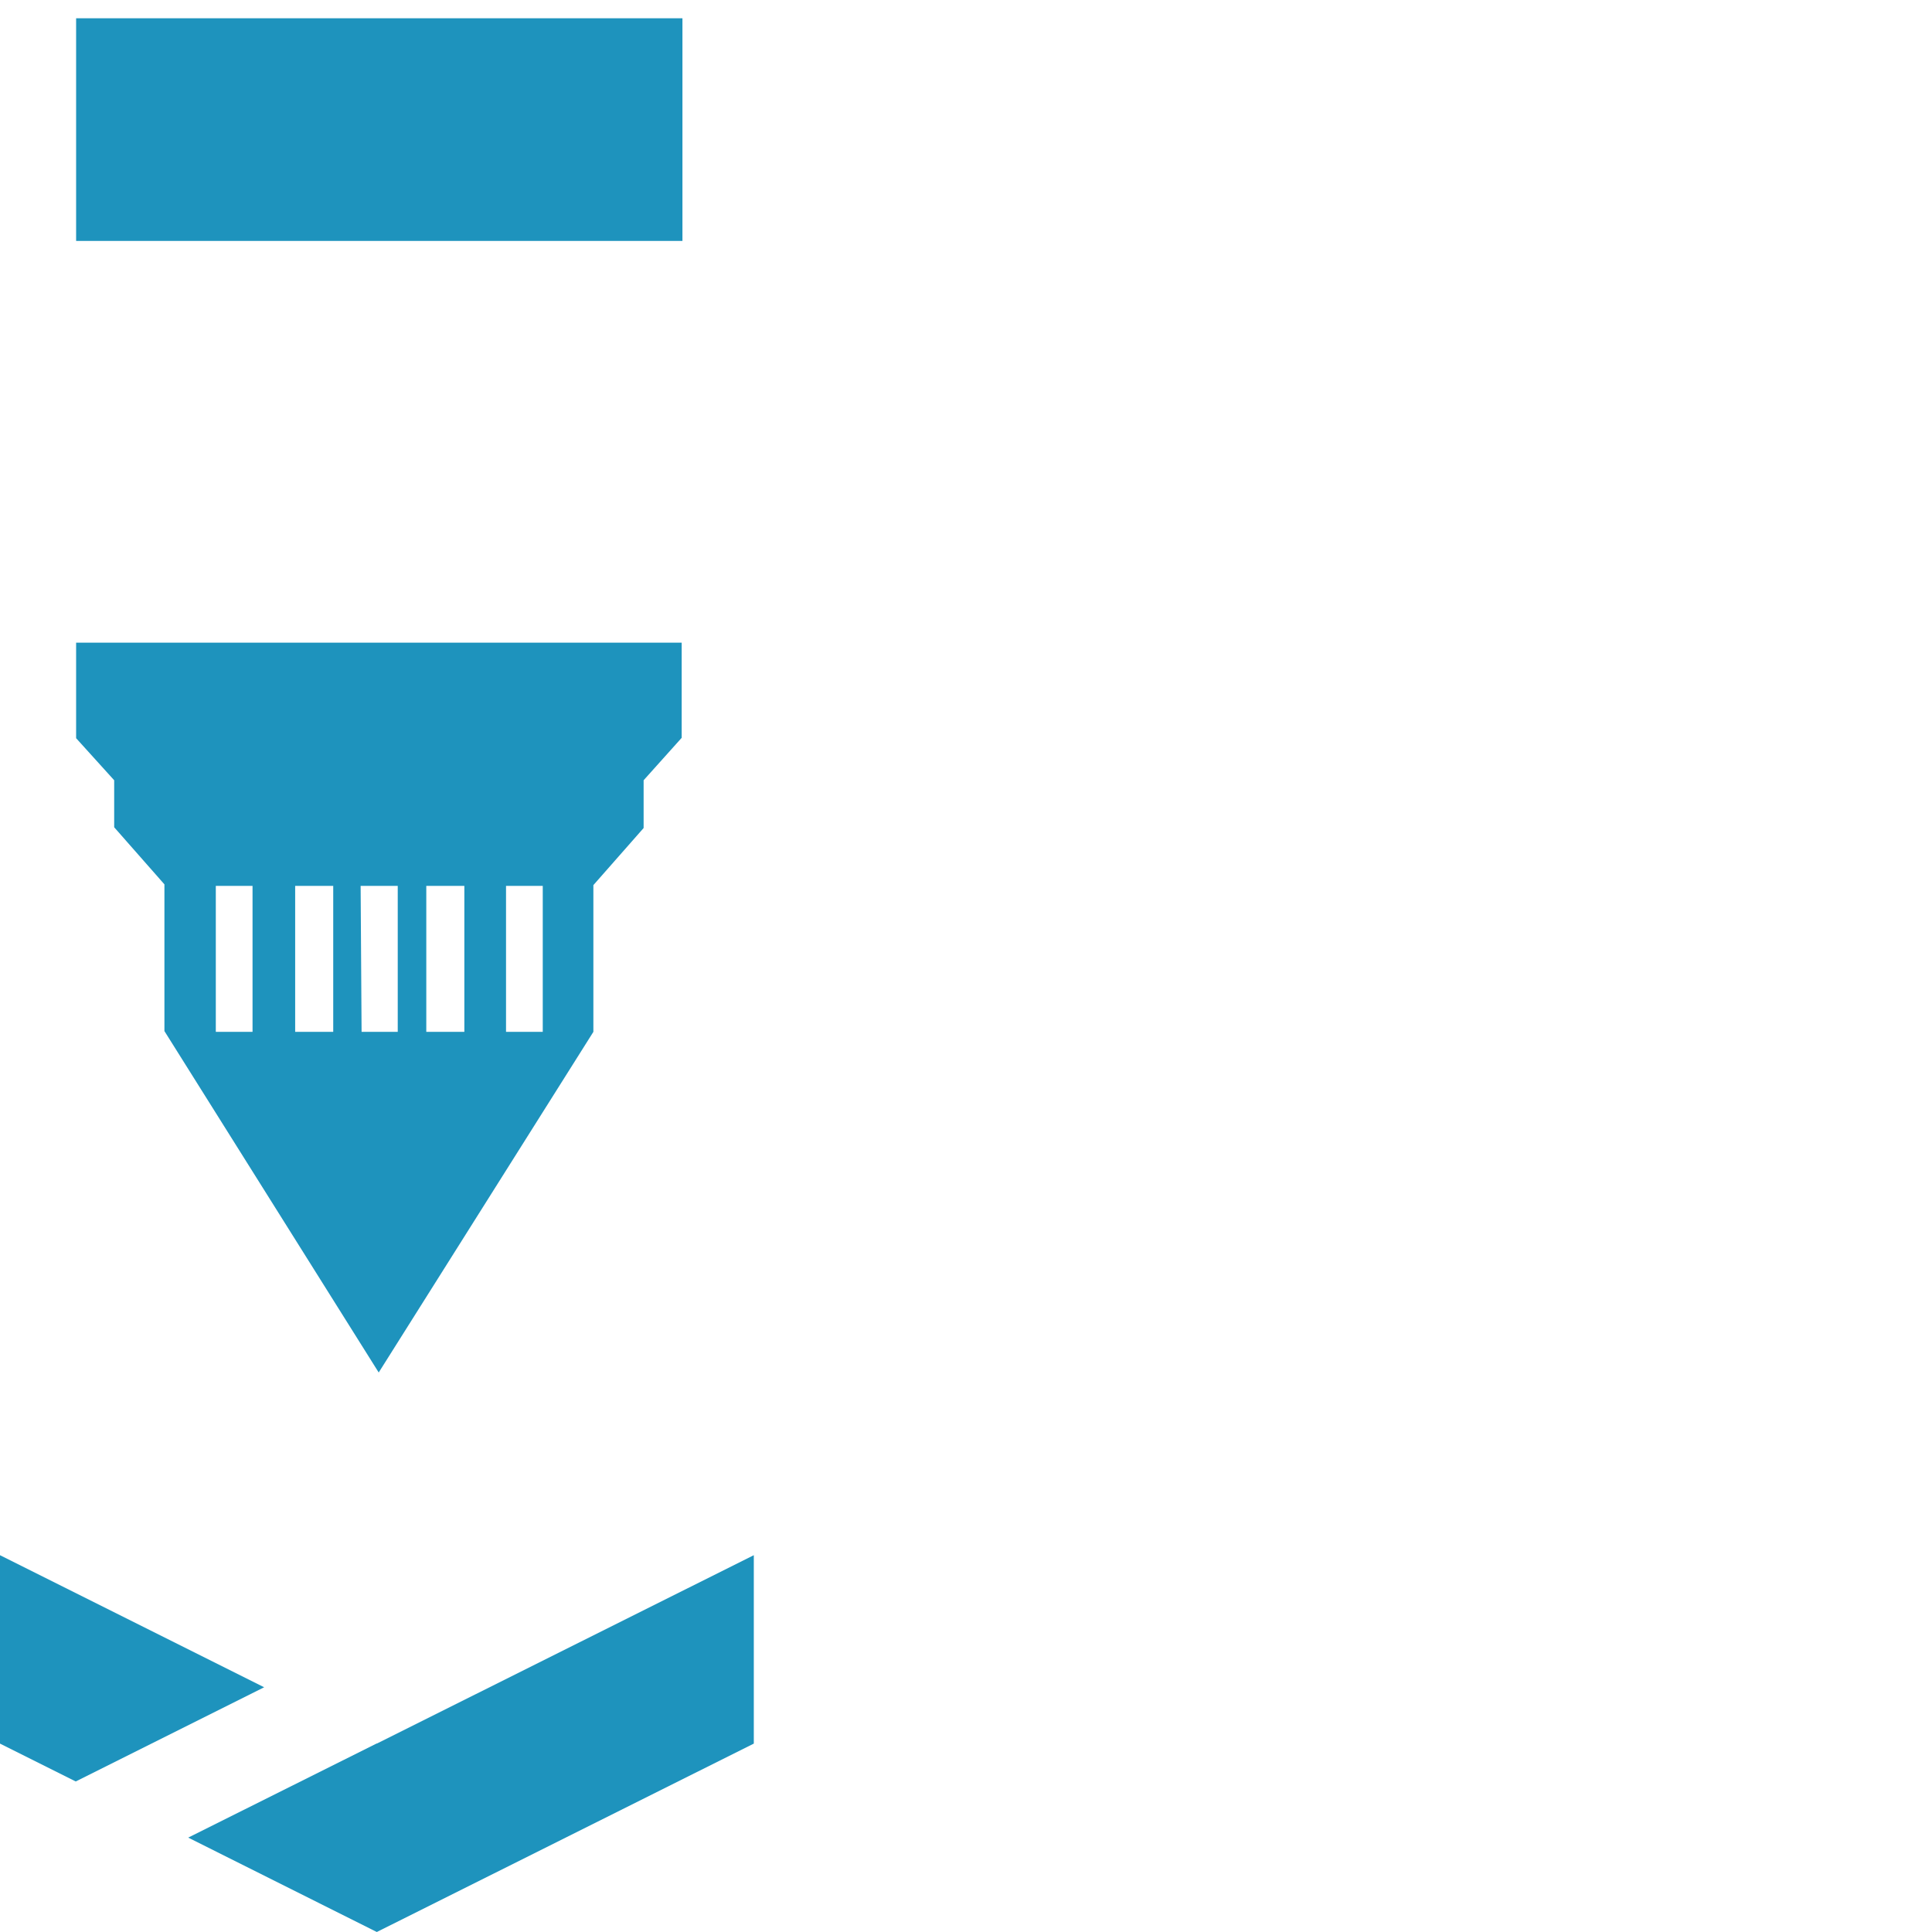
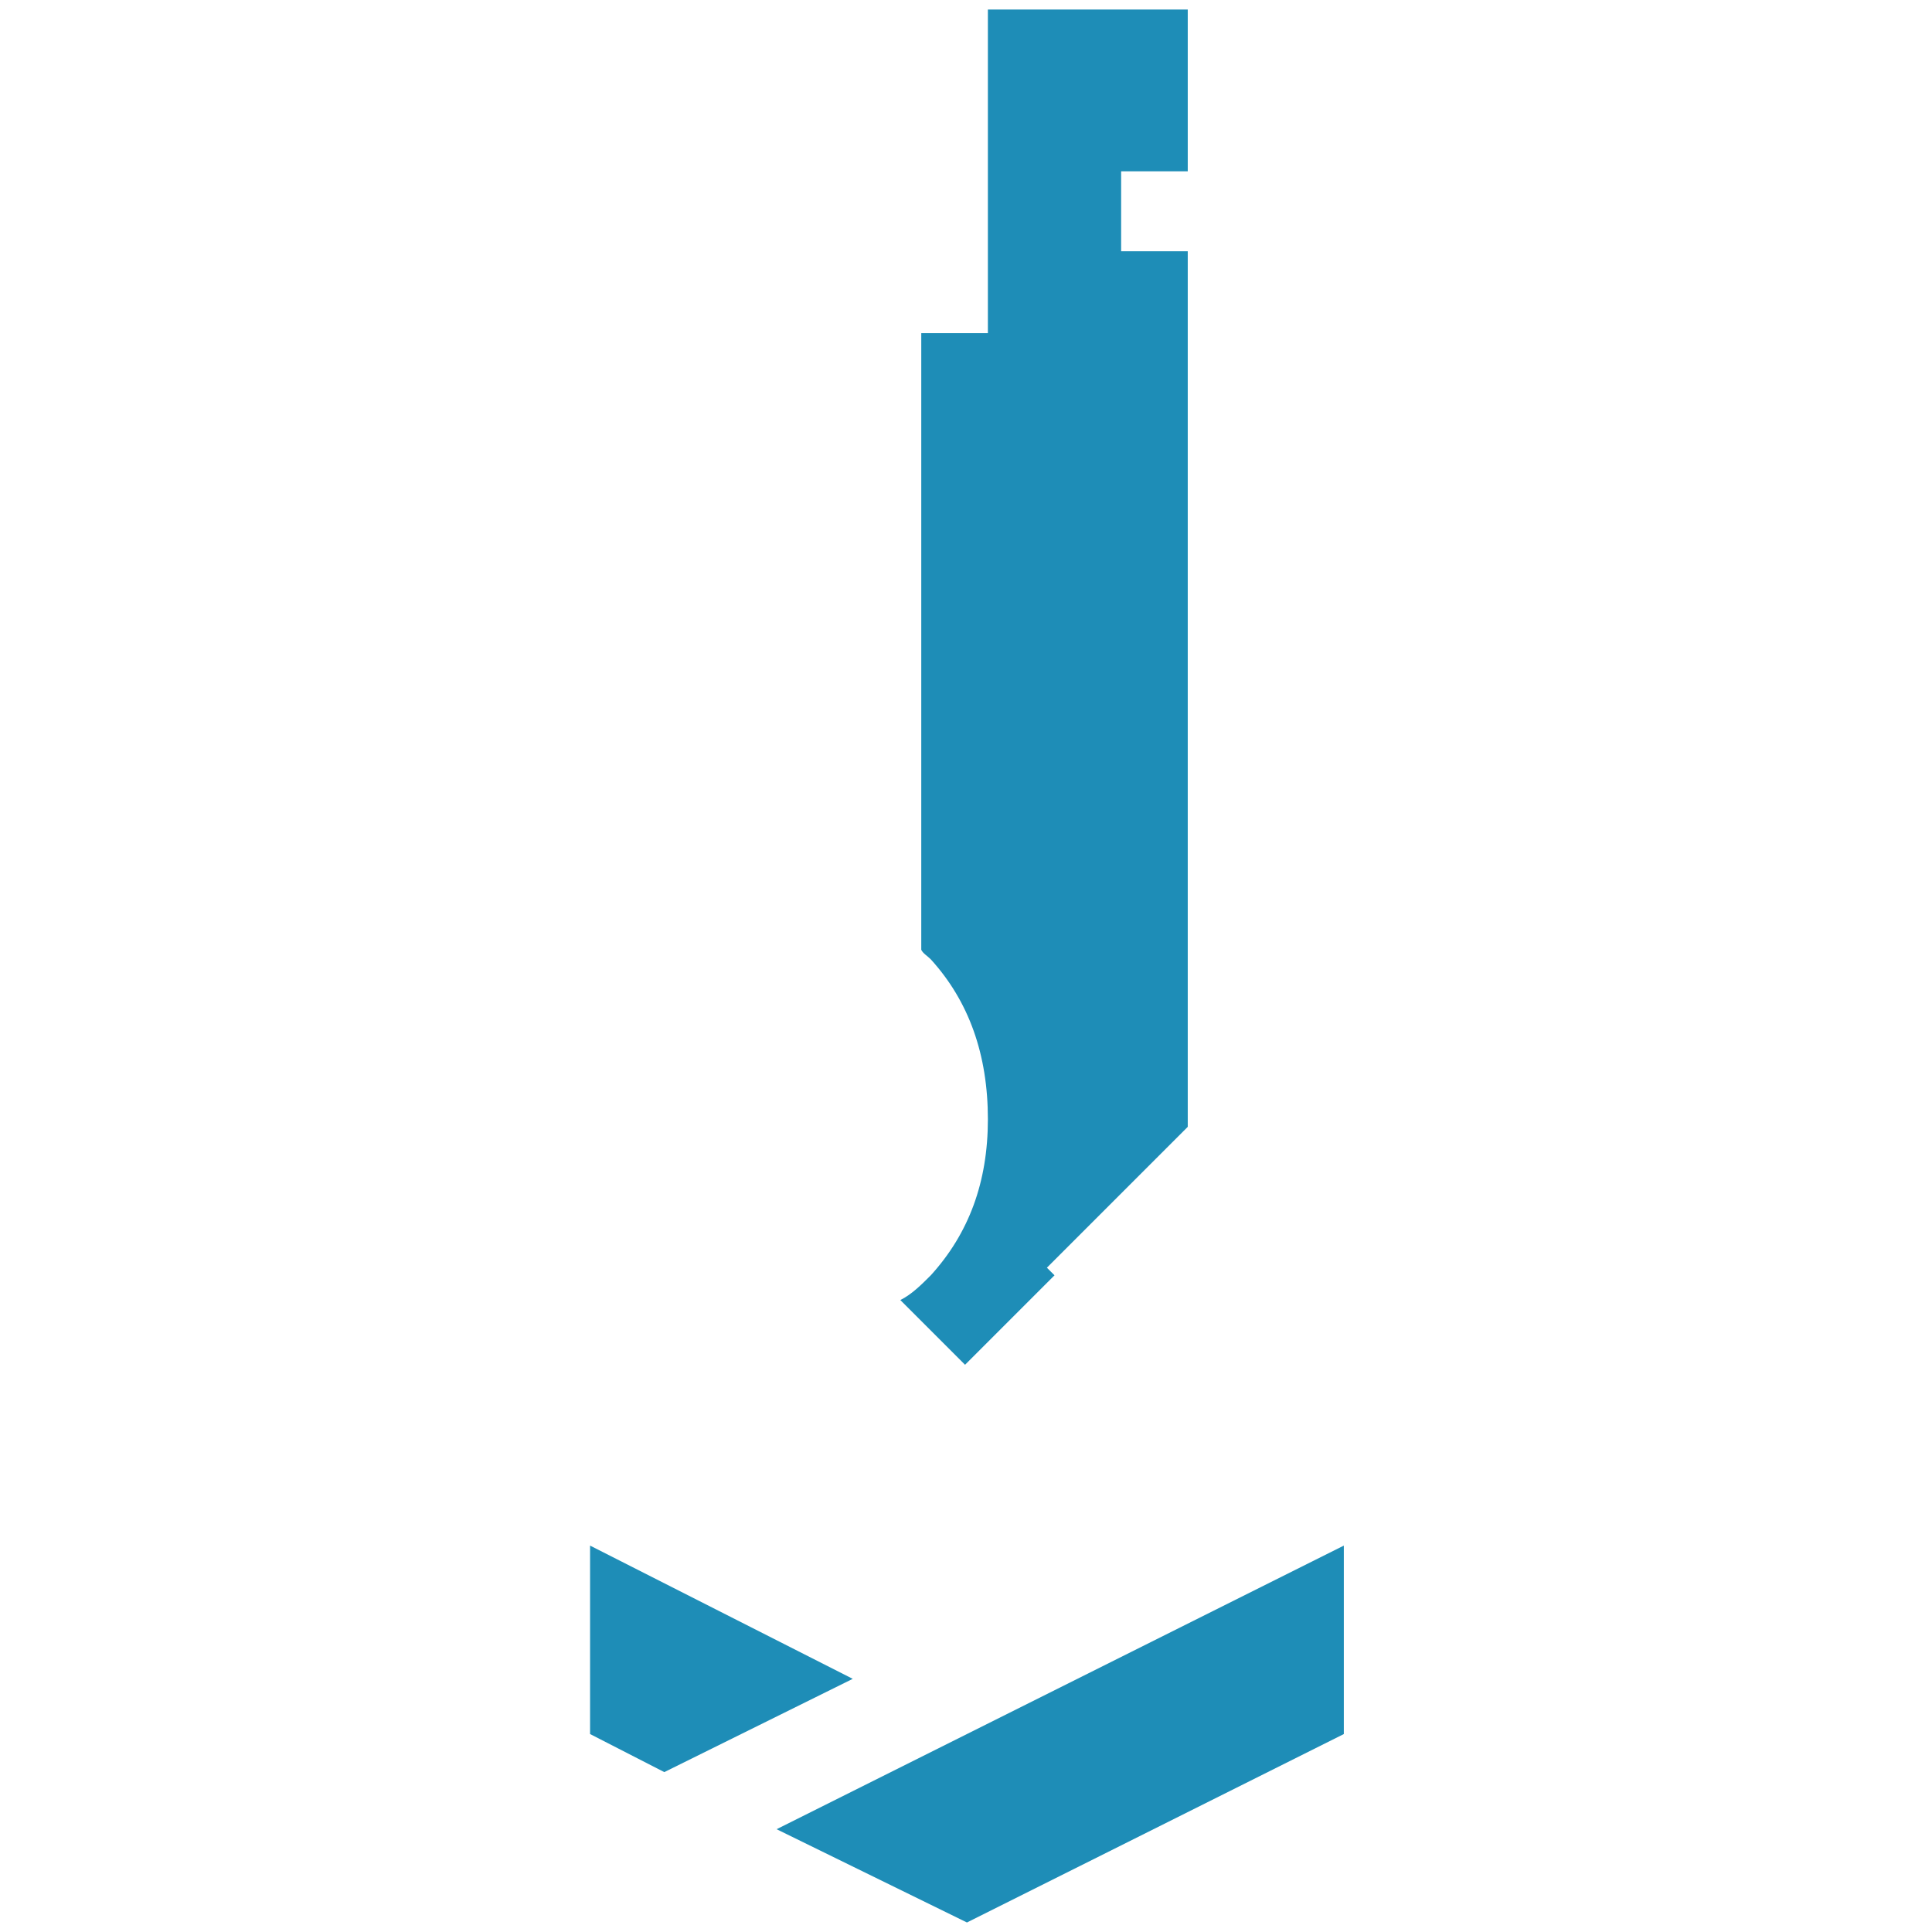
- <svg xmlns="http://www.w3.org/2000/svg" title="priest profile cutting logo" data-name="Layer 1" viewBox="0 0 101.52 101.52" fill="#1e93bd">
-   <path className="cls-1" d="M4,38.79,6,41H6v2.47l2.64,3v7.71h0L19.9,72.12v.08l0,0,0,0v-.08l11.28-17.9h0V46.51l2.64-3V41h0l2-2.23v-5H4Zm22.59,7.76h1.93v7.67H26.59Zm-4.19,0h2v7.67h-2Zm-3.45,0H20.9v7.67H19Zm-3.44,0h2v7.67h-2Zm-4.17,0h1.93v7.67H11.34Z" />
-   <polygon className="cls-1" points="35.86 0.96 33.91 0.96 30.12 0.96 20.3 0.96 19.9 0.96 14.21 0.96 9.74 0.96 5.95 0.96 4 0.96 4 12.66 35.86 12.66 35.86 0.96" />
-   <polygon className="cls-1" points="19.8 91.62 19.8 91.61 9.89 96.56 19.8 101.52 39.61 91.62 39.61 81.72 19.8 91.62" />
-   <polygon className="cls-1" points="13.88 88.66 0 81.72 0 91.62 3.98 93.61 13.88 88.66" />
+ <svg xmlns="http://www.w3.org/2000/svg" version="1.1" id="Layer_1" x="0px" y="0px" viewBox="0 0 101.5 101.5" style="enable-background:new 0 0 101.5 101.5;" xml:space="preserve">
+   <style type="text/css">
+ 	.st0{fill:#1E8DB7;}
+ </style>
+   <g>
+     <path class="st0" d="M48.9,50.4c2,2.2,3,5,3,8.4c0,3.3-1,6-3,8.2c-0.5,0.5-1,1-1.6,1.3l3.4,3.4l4.7-4.7L55,66.6l7.4-7.4v-46l-3.5,0   l0-4.2l3.5,0l0-8.5H51.9v17h-3.5c0,0,0,28.2,0,32.4C48.5,50.1,48.7,50.2,48.9,50.4z" />
+     <g>
+       <g>
+         <polygon class="st0" points="44.8,88.2 31,81.2 31,91.1 34.9,93.1    " />
+         <polygon class="st0" points="50.8,91.1 50.8,91.1 40.8,96.1 50.8,101 70.6,91.1 70.6,81.2    " />
+       </g>
+     </g>
+   </g>
</svg>
